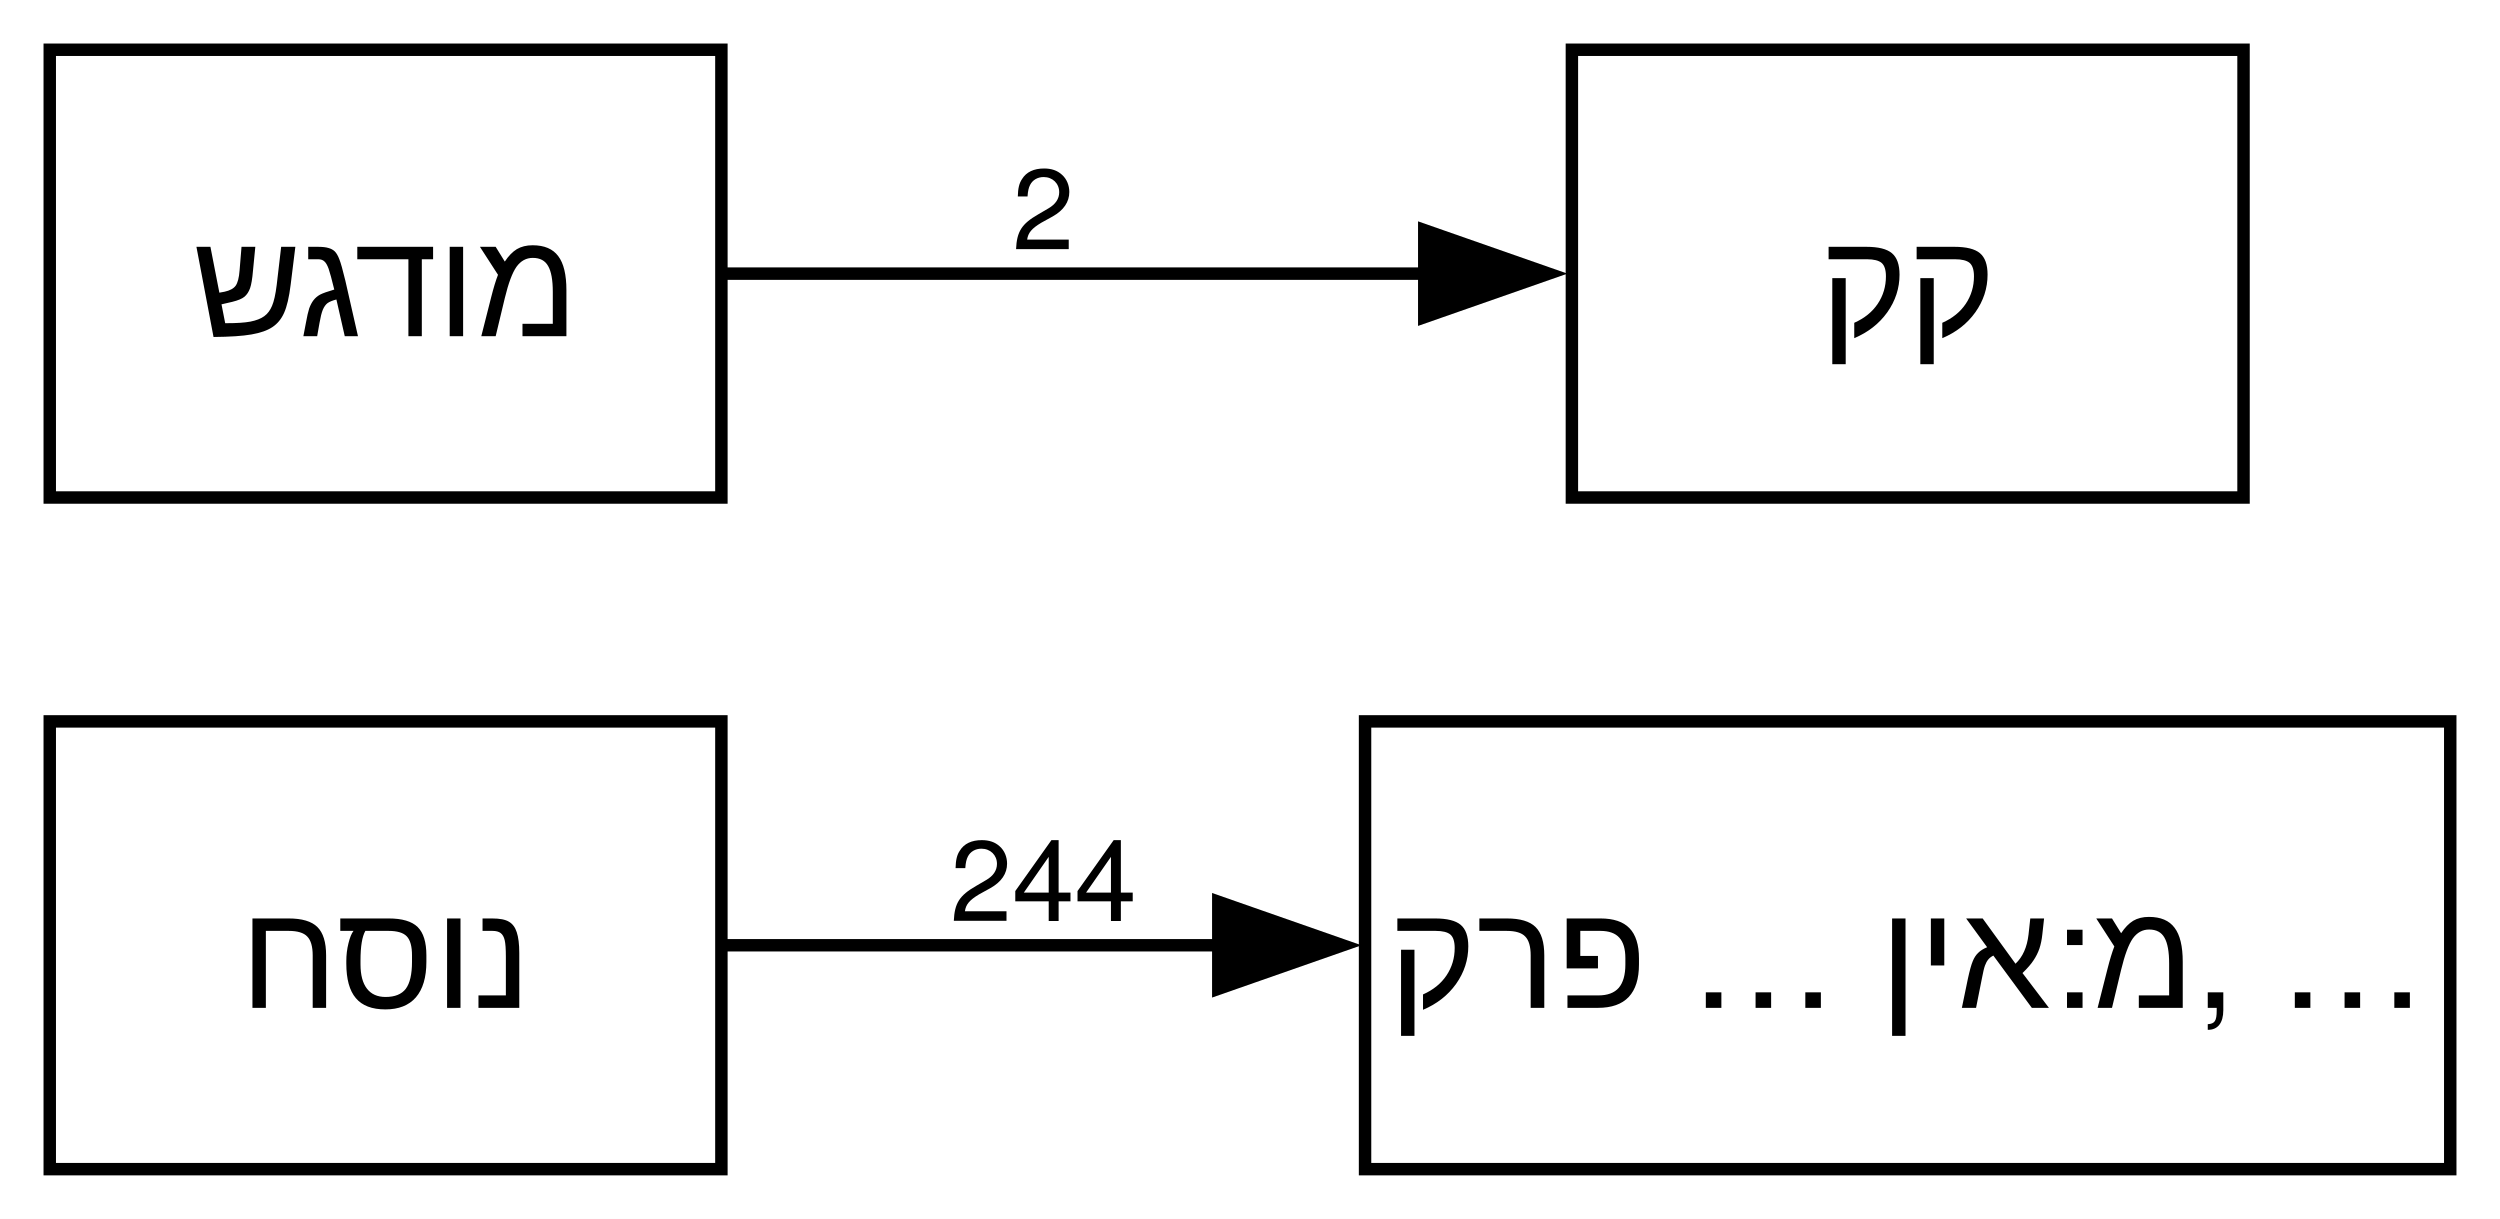
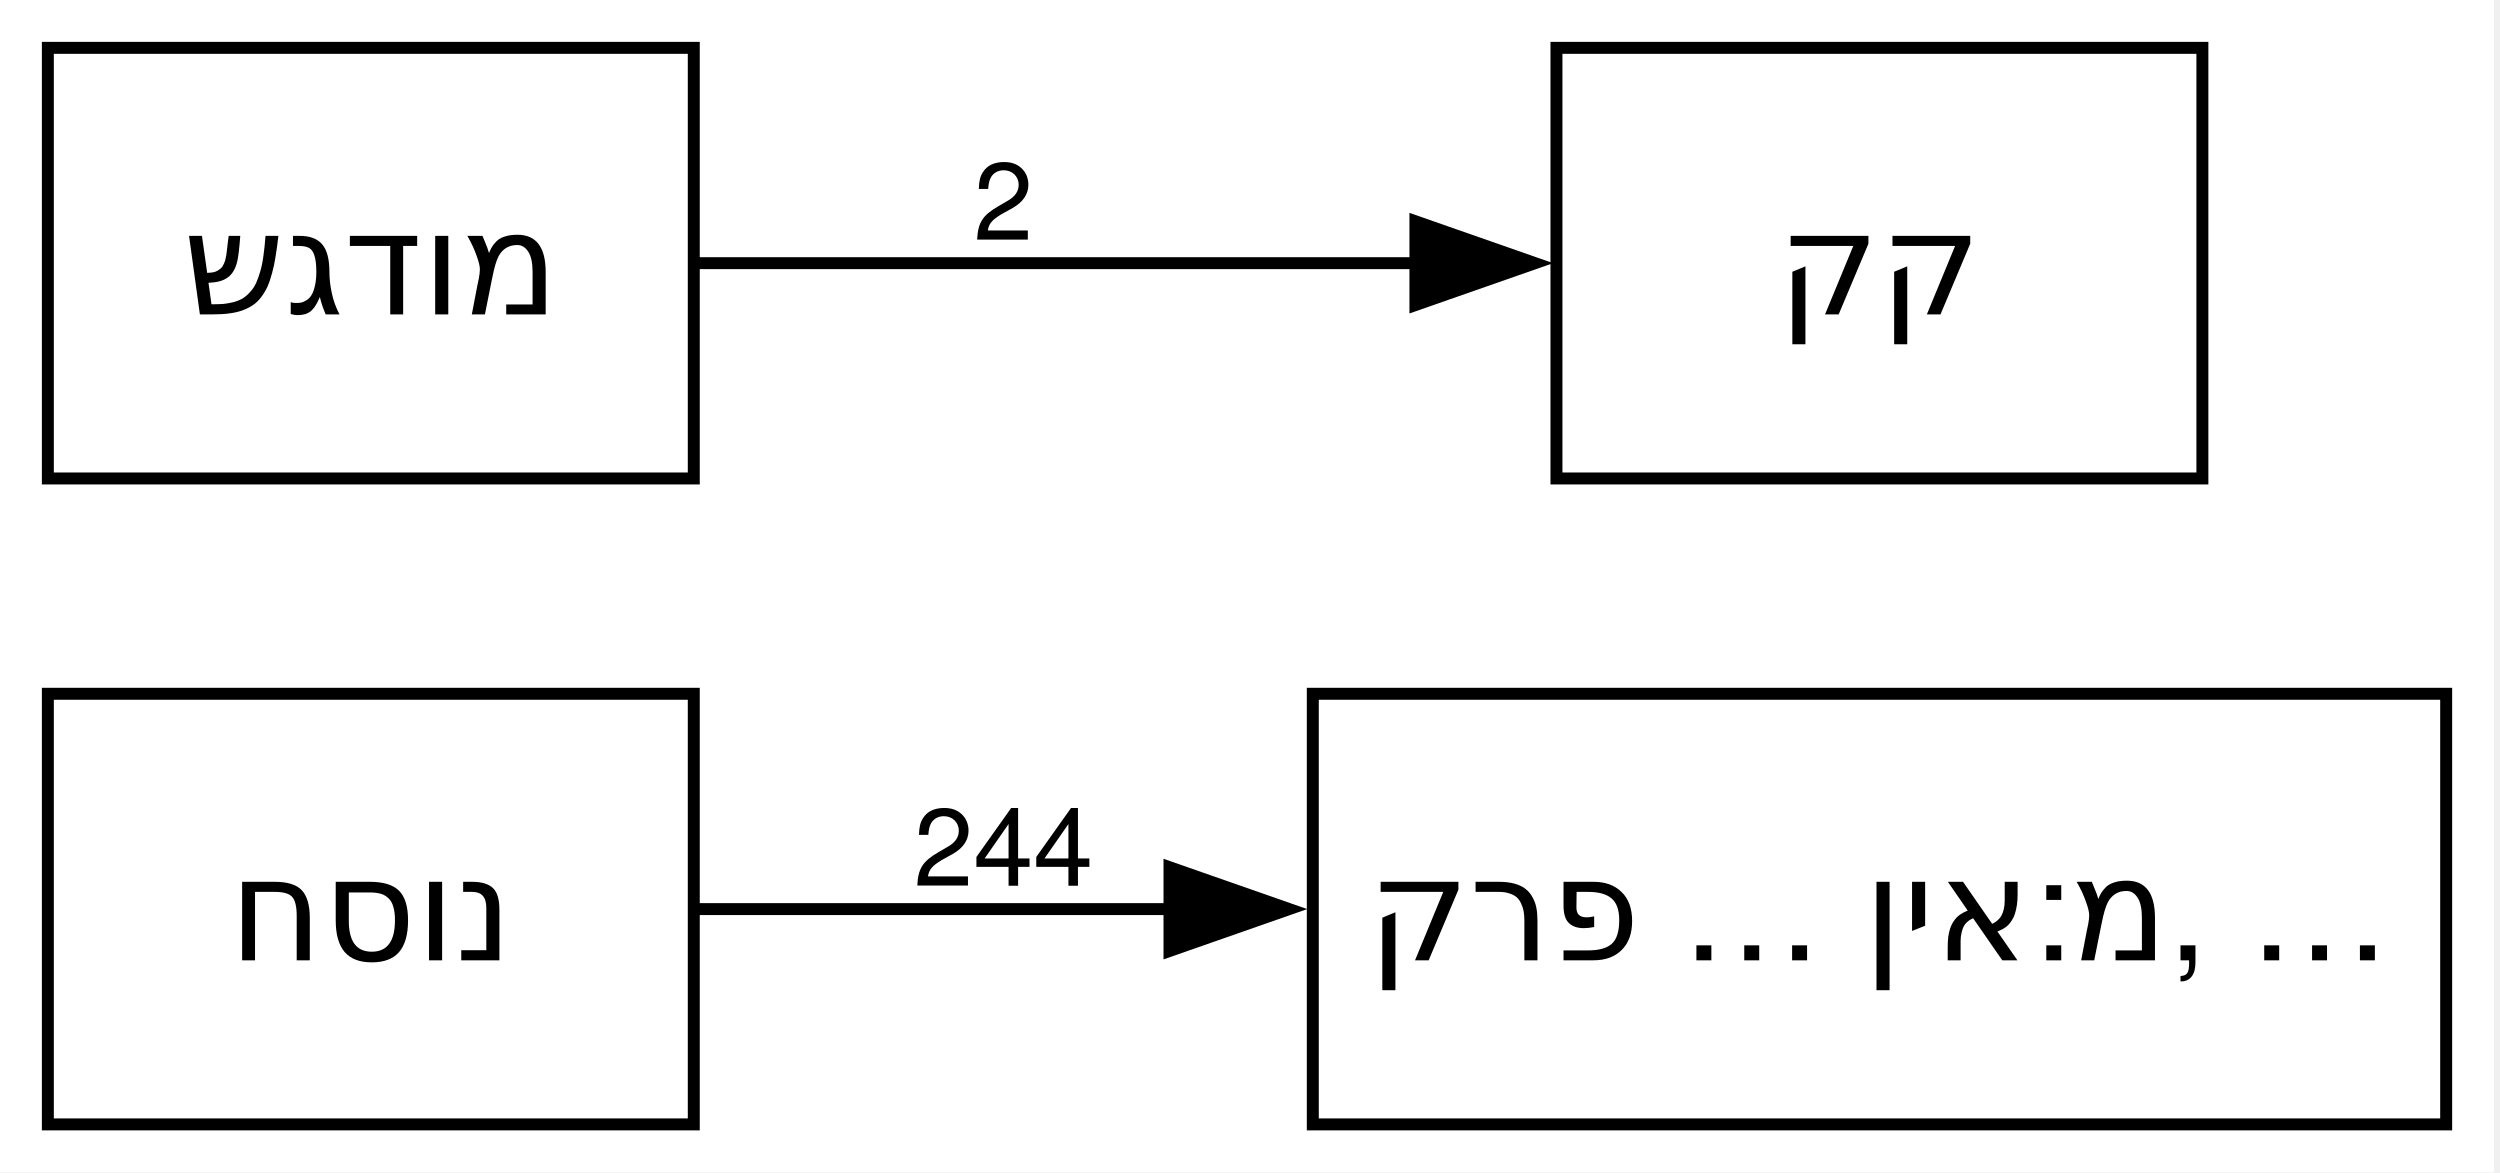
- <svg xmlns="http://www.w3.org/2000/svg" xmlns:xlink="http://www.w3.org/1999/xlink" width="201pt" height="98pt" viewBox="0.00 0.00 201.00 98.00">
+ <svg xmlns="http://www.w3.org/2000/svg" xmlns:xlink="http://www.w3.org/1999/xlink" width="209pt" height="98pt" viewBox="0.00 0.00 209.00 98.00">
  <g id="graph0" class="graph" transform="scale(1 1) rotate(0) translate(4 94)">
-     <polygon fill="white" stroke="none" points="-4,4 -4,-94 197,-94 197,4 -4,4" />
+     <polygon fill="white" stroke="none" points="-4,4 -4,-94 204.5,-94 204.5,4 -4,4" />
    <g id="node1" class="node">
      <g id="a_node1">
        <a xlink:title="מ:אין פרשה בתחילת פרק&#10;מ:אין פרשה בתחילת פרק בספרי אמ״ת&#10;מ:סיום בטוב&#10;מ:קישור בהערה&#10;סס&#10;ססס&#10;פפ&#10;פפפ&#10;ר1&#10;ר4&#10;ש">
-           <polygon fill="none" stroke="black" points="193,-36 105.75,-36 105.75,0 193,0 193,-36" />
-           <text xml:space="preserve" text-anchor="middle" x="149.38" y="-12.97" font-family="SBL Hebrew,Helvetica" font-size="12.00">מ:אין … פרק, …</text>
+           <polygon fill="none" stroke="black" points="200.5,-36 105.75,-36 105.75,0 200.5,0 200.5,-36" />
+           <text xml:space="preserve" text-anchor="middle" x="153.12" y="-13.72" font-family="Helvetica,sans-Serif" font-size="12.00">מ:אין … פרק, …</text>
        </a>
      </g>
    </g>
    <g id="node2" class="node">
      <polygon fill="none" stroke="black" points="54,-90 0,-90 0,-54 54,-54 54,-90" />
-       <text xml:space="preserve" text-anchor="middle" x="27" y="-66.97" font-family="SBL Hebrew,Helvetica" font-size="12.00">מודגש</text>
+       <text xml:space="preserve" text-anchor="middle" x="27" y="-67.72" font-family="Helvetica,sans-Serif" font-size="12.00">מודגש</text>
    </g>
    <g id="node3" class="node">
-       <polygon fill="none" stroke="black" points="176.38,-90 122.38,-90 122.38,-54 176.38,-54 176.38,-90" />
-       <text xml:space="preserve" text-anchor="middle" x="149.38" y="-66.97" font-family="SBL Hebrew,Helvetica" font-size="12.00">קק</text>
+       <polygon fill="none" stroke="black" points="180.12,-90 126.12,-90 126.12,-54 180.12,-54 180.12,-90" />
+       <text xml:space="preserve" text-anchor="middle" x="153.12" y="-67.72" font-family="Helvetica,sans-Serif" font-size="12.00">קק</text>
    </g>
    <g id="edge1" class="edge">
-       <path fill="none" stroke="black" d="M54.42,-72C70.88,-72 92.33,-72 110.58,-72" />
-       <polygon fill="black" stroke="black" points="110.51,-75.5 120.51,-72 110.51,-68.5 110.51,-75.5" />
+       <path fill="none" stroke="black" d="M54.32,-72C71.77,-72 94.93,-72 114.33,-72" />
+       <polygon fill="black" stroke="black" points="114.33,-75.5 124.33,-72 114.33,-68.5 114.33,-75.5" />
      <text xml:space="preserve" text-anchor="middle" x="79.88" y="-73.95" font-family="Helvetica,sans-Serif" font-size="9.00">2</text>
    </g>
    <g id="node4" class="node">
      <polygon fill="none" stroke="black" points="54,-36 0,-36 0,0 54,0 54,-36" />
-       <text xml:space="preserve" text-anchor="middle" x="27" y="-12.97" font-family="SBL Hebrew,Helvetica" font-size="12.00">נוסח</text>
+       <text xml:space="preserve" text-anchor="middle" x="27" y="-13.72" font-family="Helvetica,sans-Serif" font-size="12.00">נוסח</text>
    </g>
    <g id="edge2" class="edge">
-       <path fill="none" stroke="black" d="M54.42,-18C66.1,-18 80.28,-18 94.06,-18" />
-       <polygon fill="black" stroke="black" points="93.95,-21.5 103.95,-18 93.95,-14.5 93.95,-21.5" />
+       <path fill="none" stroke="black" d="M54.32,-18C65.89,-18 79.96,-18 93.79,-18" />
+       <polygon fill="black" stroke="black" points="93.77,-21.5 103.77,-18 93.77,-14.5 93.77,-21.5" />
      <text xml:space="preserve" text-anchor="middle" x="79.88" y="-19.95" font-family="Helvetica,sans-Serif" font-size="9.00">244</text>
    </g>
  </g>
</svg>
